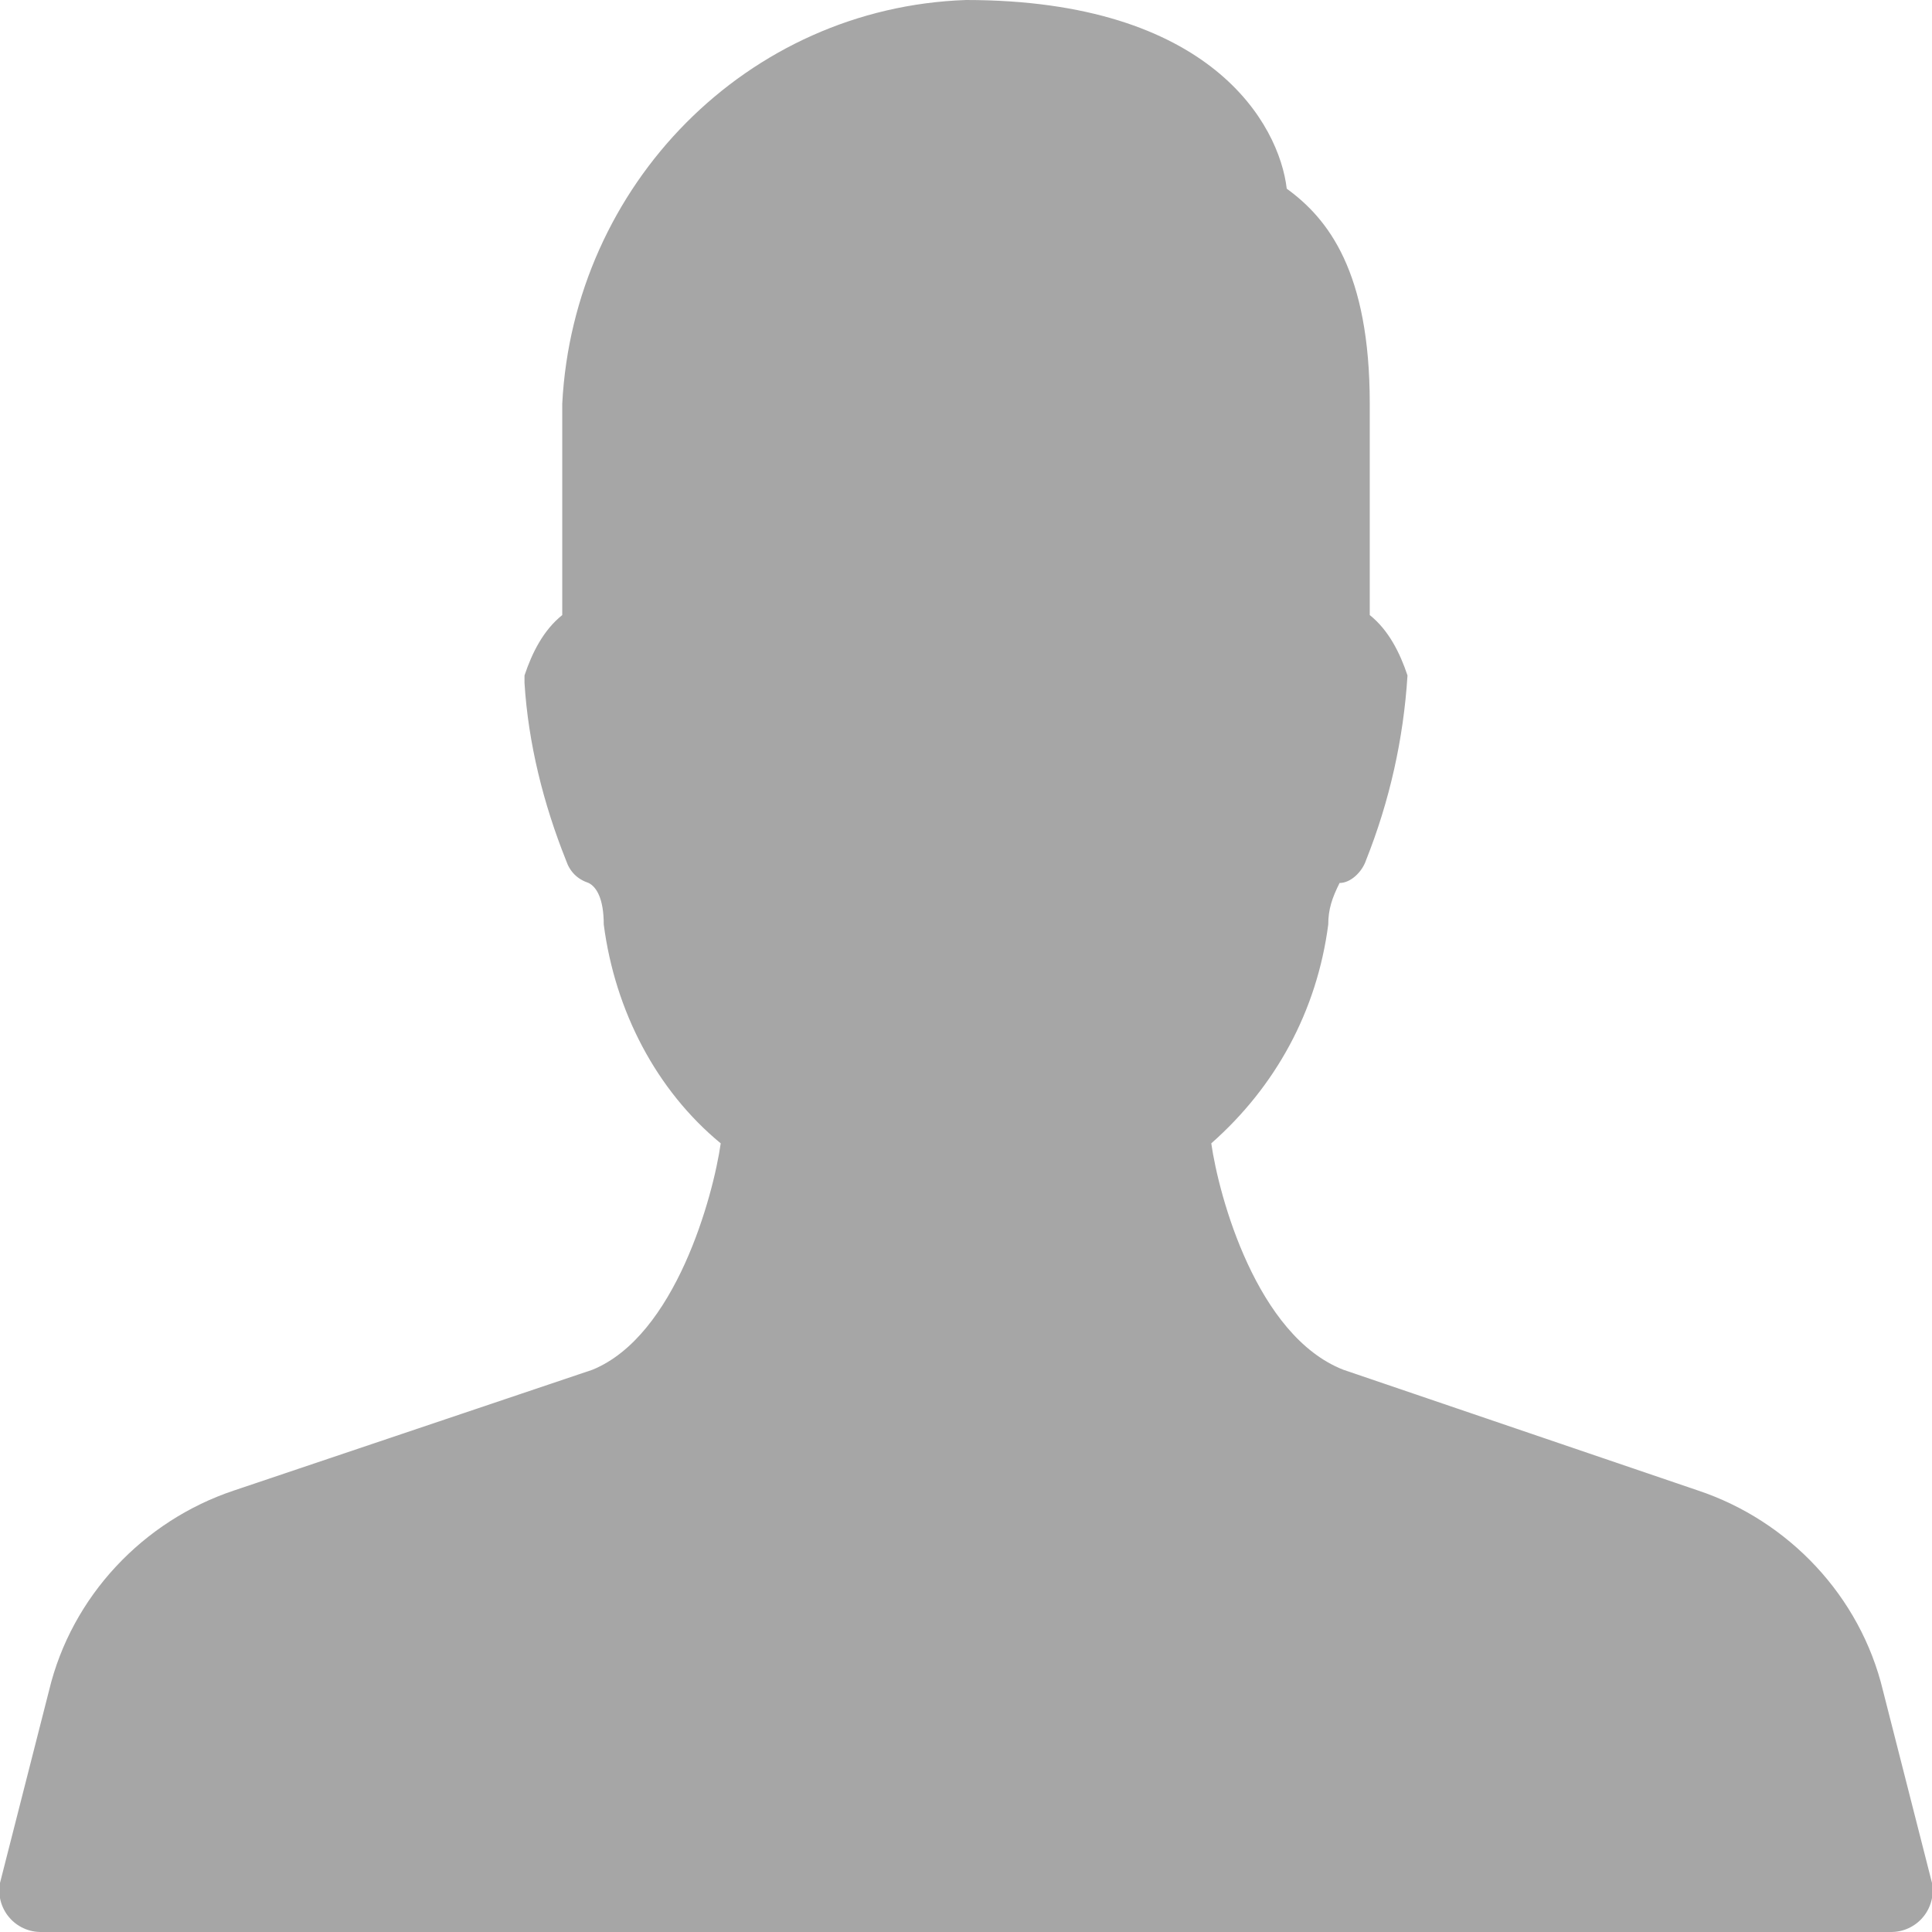
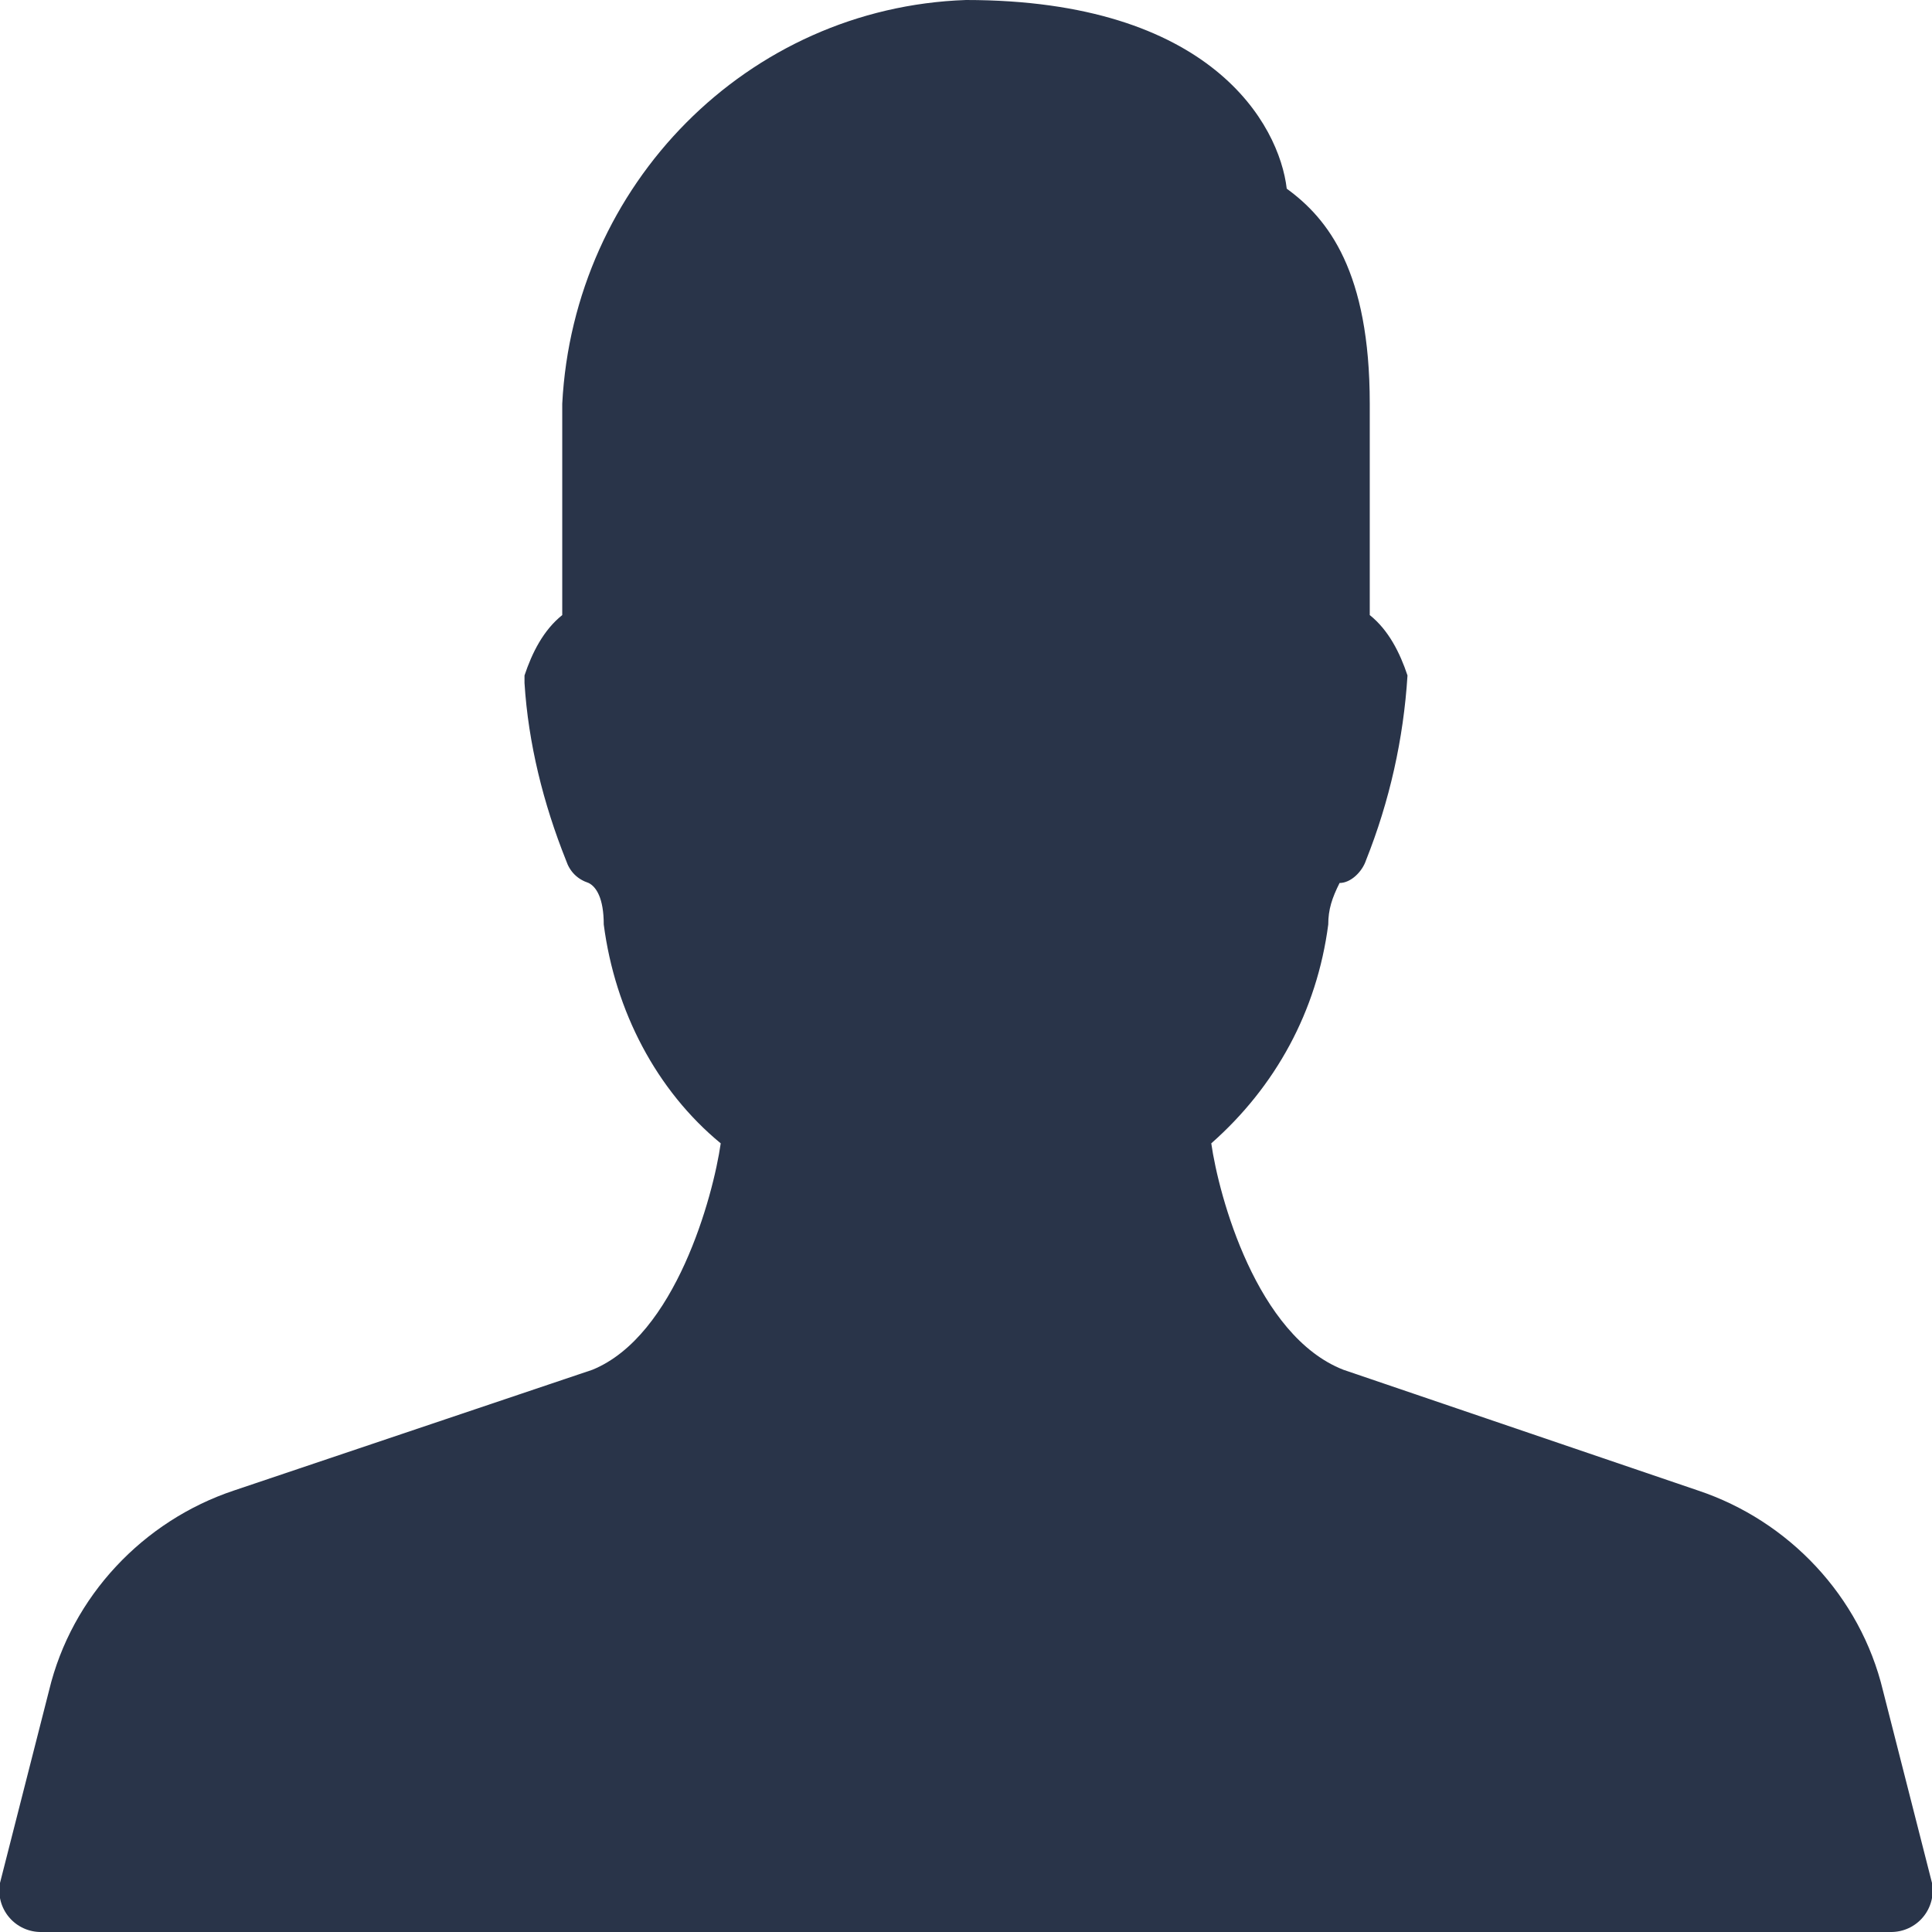
<svg xmlns="http://www.w3.org/2000/svg" viewBox="0 0 512 512">
-   <path fill="#a6a6a6" d="M512 499l-13-51c-6-25-25-45-49-53l-94-32c-23-9-33-46-35-60 17-15 28-35 31-58 0-4 1-7 3-11 3 0 6-3 7-6a159 159 0 0011-49c-2-6-5-12-10-16v-56c0-35-11-49-22-57-2-17-20-50-85-50-58 2-104 49-107 107v56c-5 4-8 10-10 16v2c1 16 5 32 11 47 1 3 3 5 6 6 2 1 4 4 4 11 3 23 14 44 31 58-2 14-12 51-34 60l-95 32c-24 8-43 28-49 53L0 499a11 11 0 0011 13h490a11 11 0 0011-13z" />
+   <path fill="#293449" d="M512 499l-13-51c-6-25-25-45-49-53l-94-32c-23-9-33-46-35-60 17-15 28-35 31-58 0-4 1-7 3-11 3 0 6-3 7-6a159 159 0 0011-49c-2-6-5-12-10-16v-56c0-35-11-49-22-57-2-17-20-50-85-50-58 2-104 49-107 107v56c-5 4-8 10-10 16v2c1 16 5 32 11 47 1 3 3 5 6 6 2 1 4 4 4 11 3 23 14 44 31 58-2 14-12 51-34 60l-95 32c-24 8-43 28-49 53L0 499a11 11 0 0011 13h490a11 11 0 0011-13z" />
</svg>
